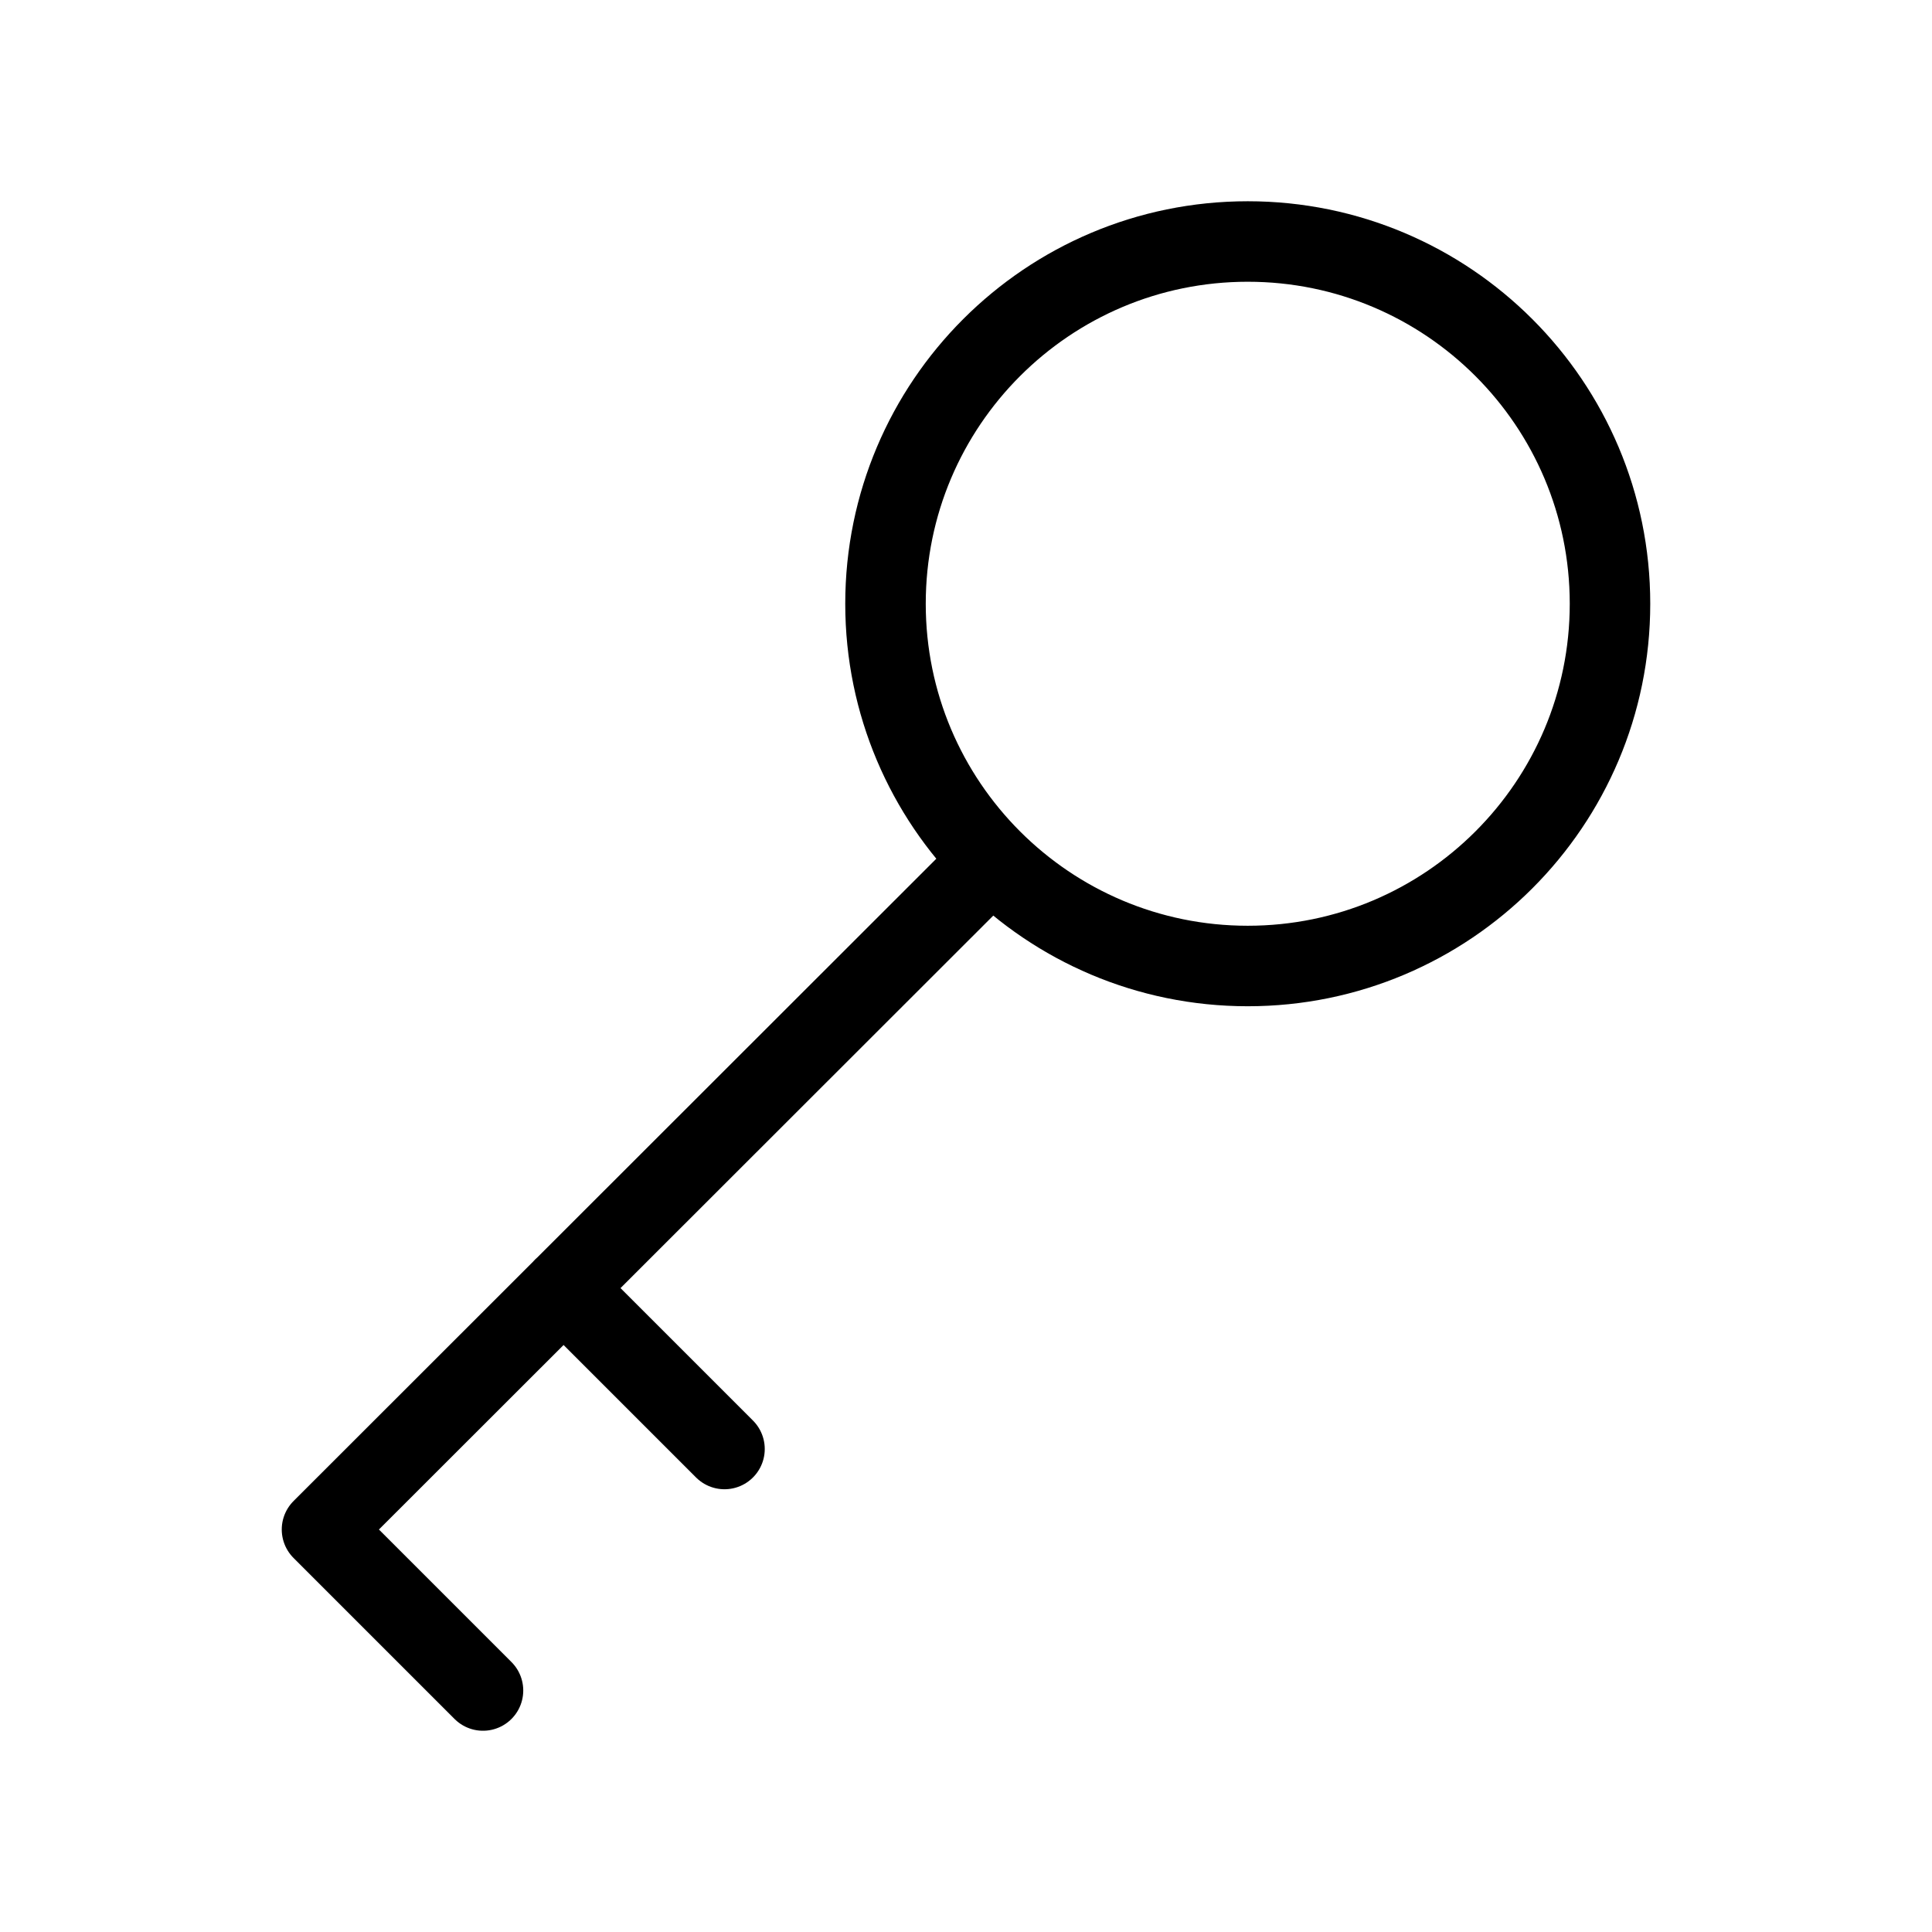
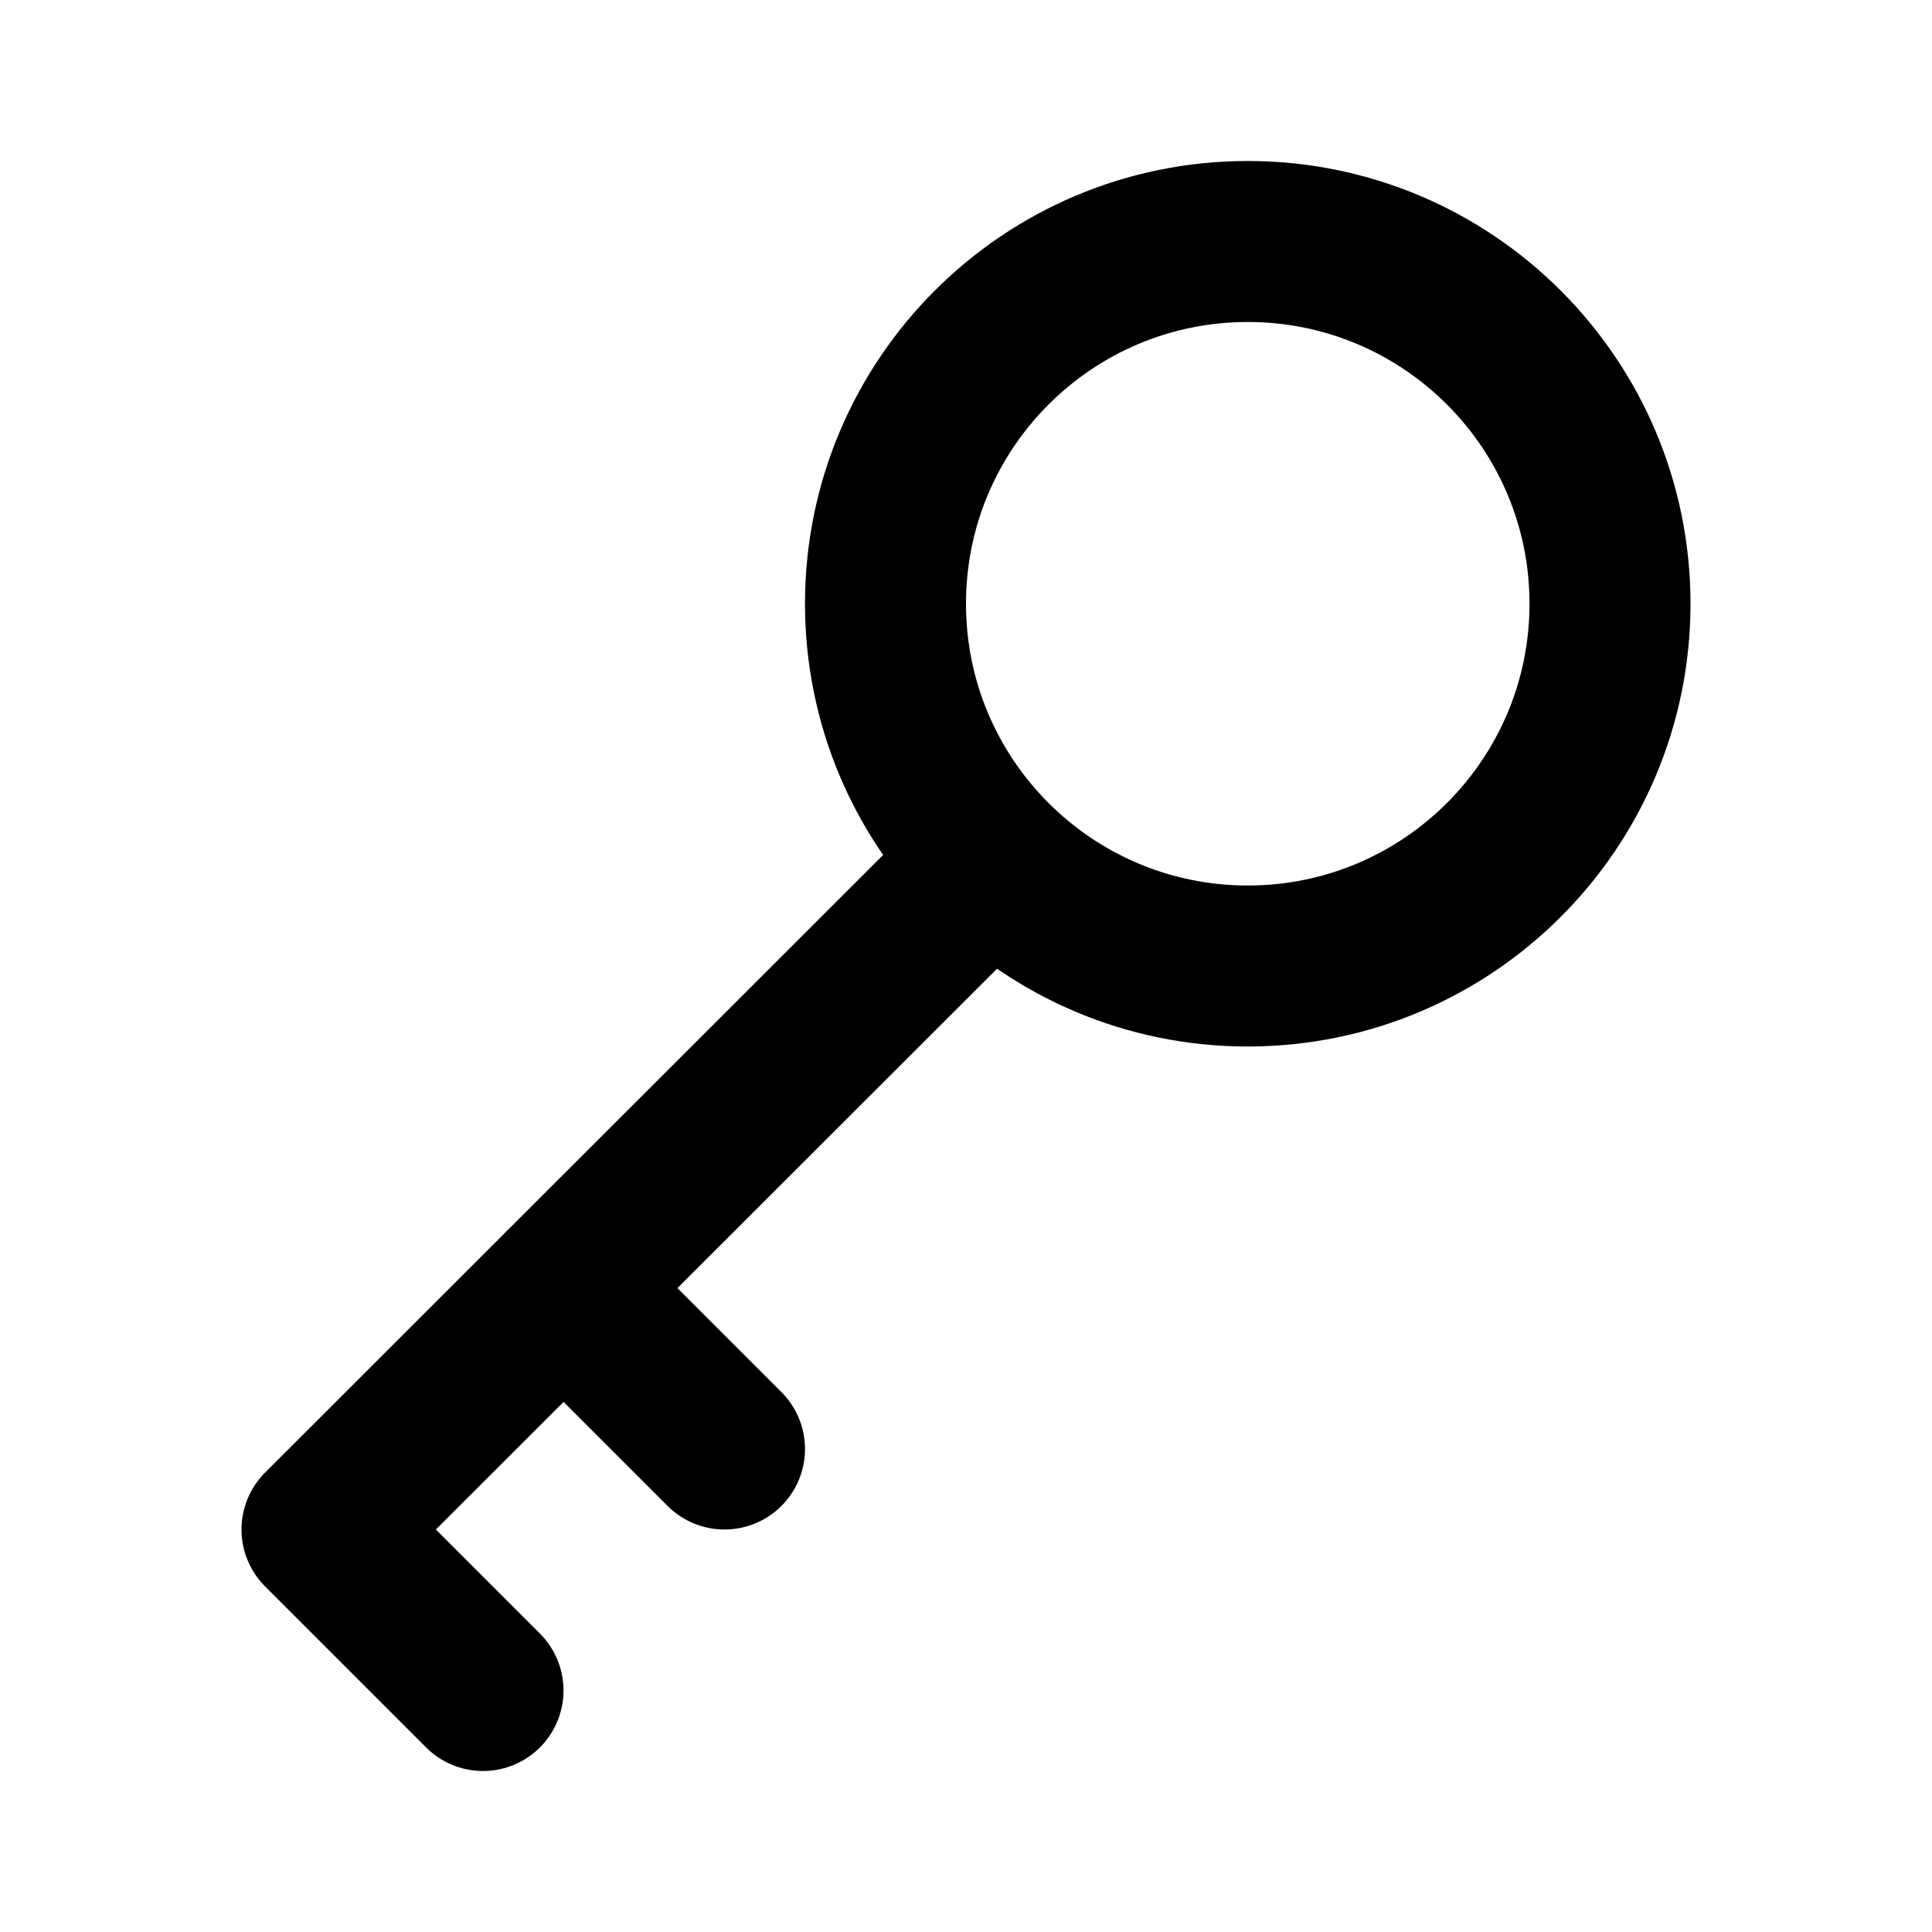
- <svg xmlns="http://www.w3.org/2000/svg" viewBox="0 0 24 24" fill="none">
-   <path d="M12.321 10.685L4 19L6 21M7 16L9 18M20 7.5C20 9.985 17.985 12 15.5 12C13.015 12 11 9.985 11 7.5C11 5.015 13.015 3 15.5 3C17.985 3 20 5.015 20 7.5Z" stroke="currentColor" stroke-linecap="round" stroke-linejoin="round" />
+ <svg xmlns="http://www.w3.org/2000/svg" viewBox="0 0 24 24" fill="none" stroke="currentColor" stroke-width="2" stroke-linecap="round" stroke-linejoin="round">
+   <path d="M12.321 10.685L4 19L6 21M7 16L9 18M20 7.5C20 9.985 17.985 12 15.5 12C13.015 12 11 9.985 11 7.5C11 5.015 13.015 3 15.5 3C17.985 3 20 5.015 20 7.5Z" />
</svg>
